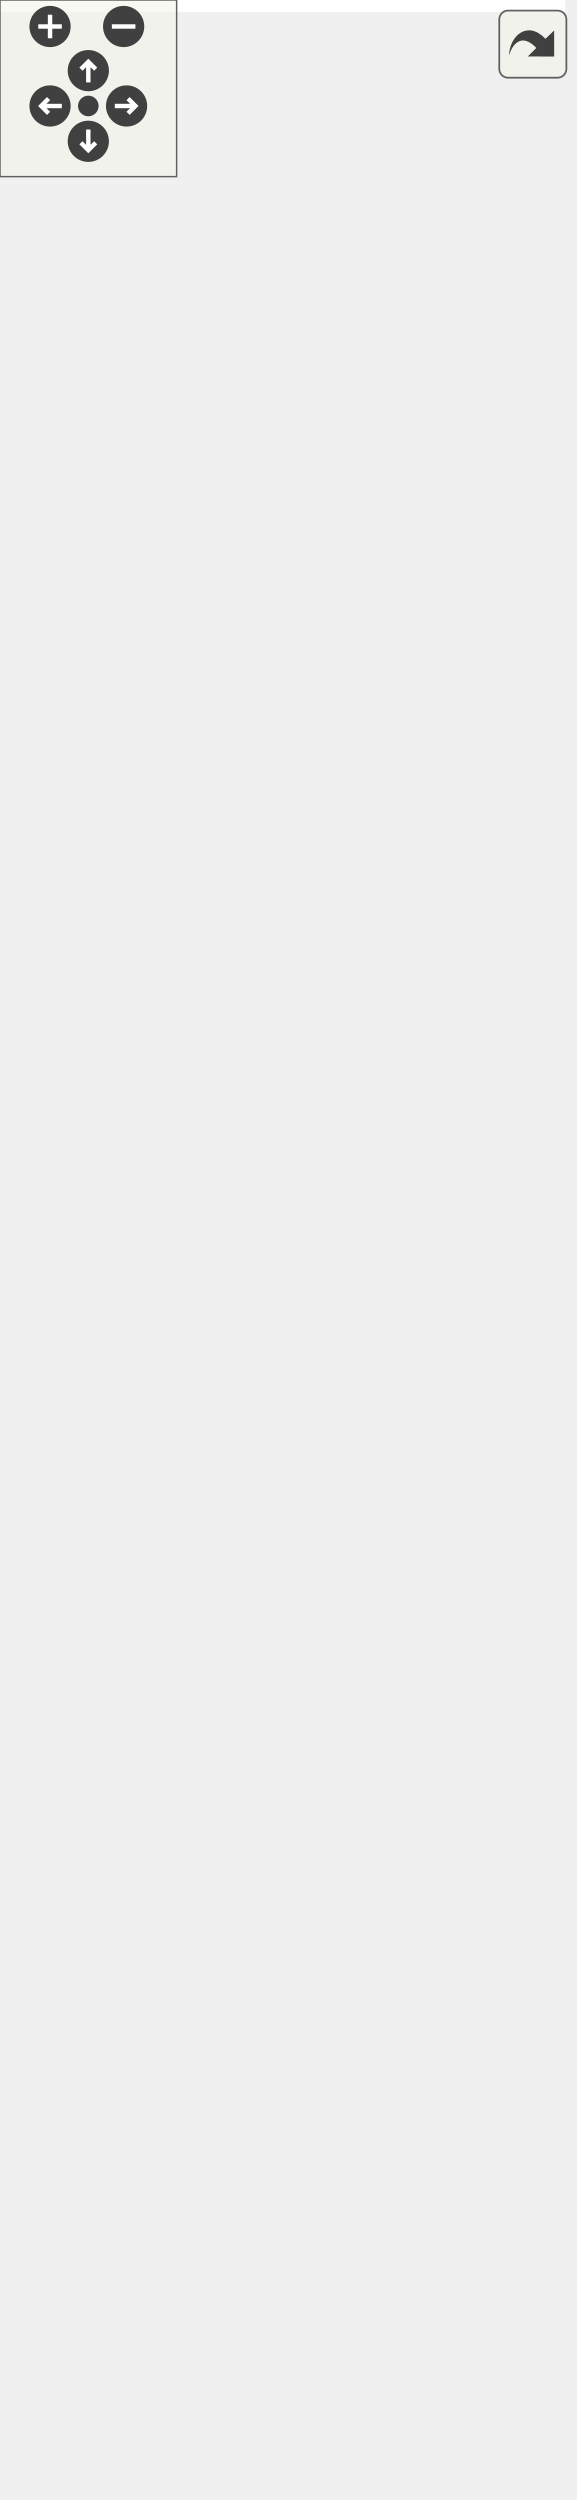
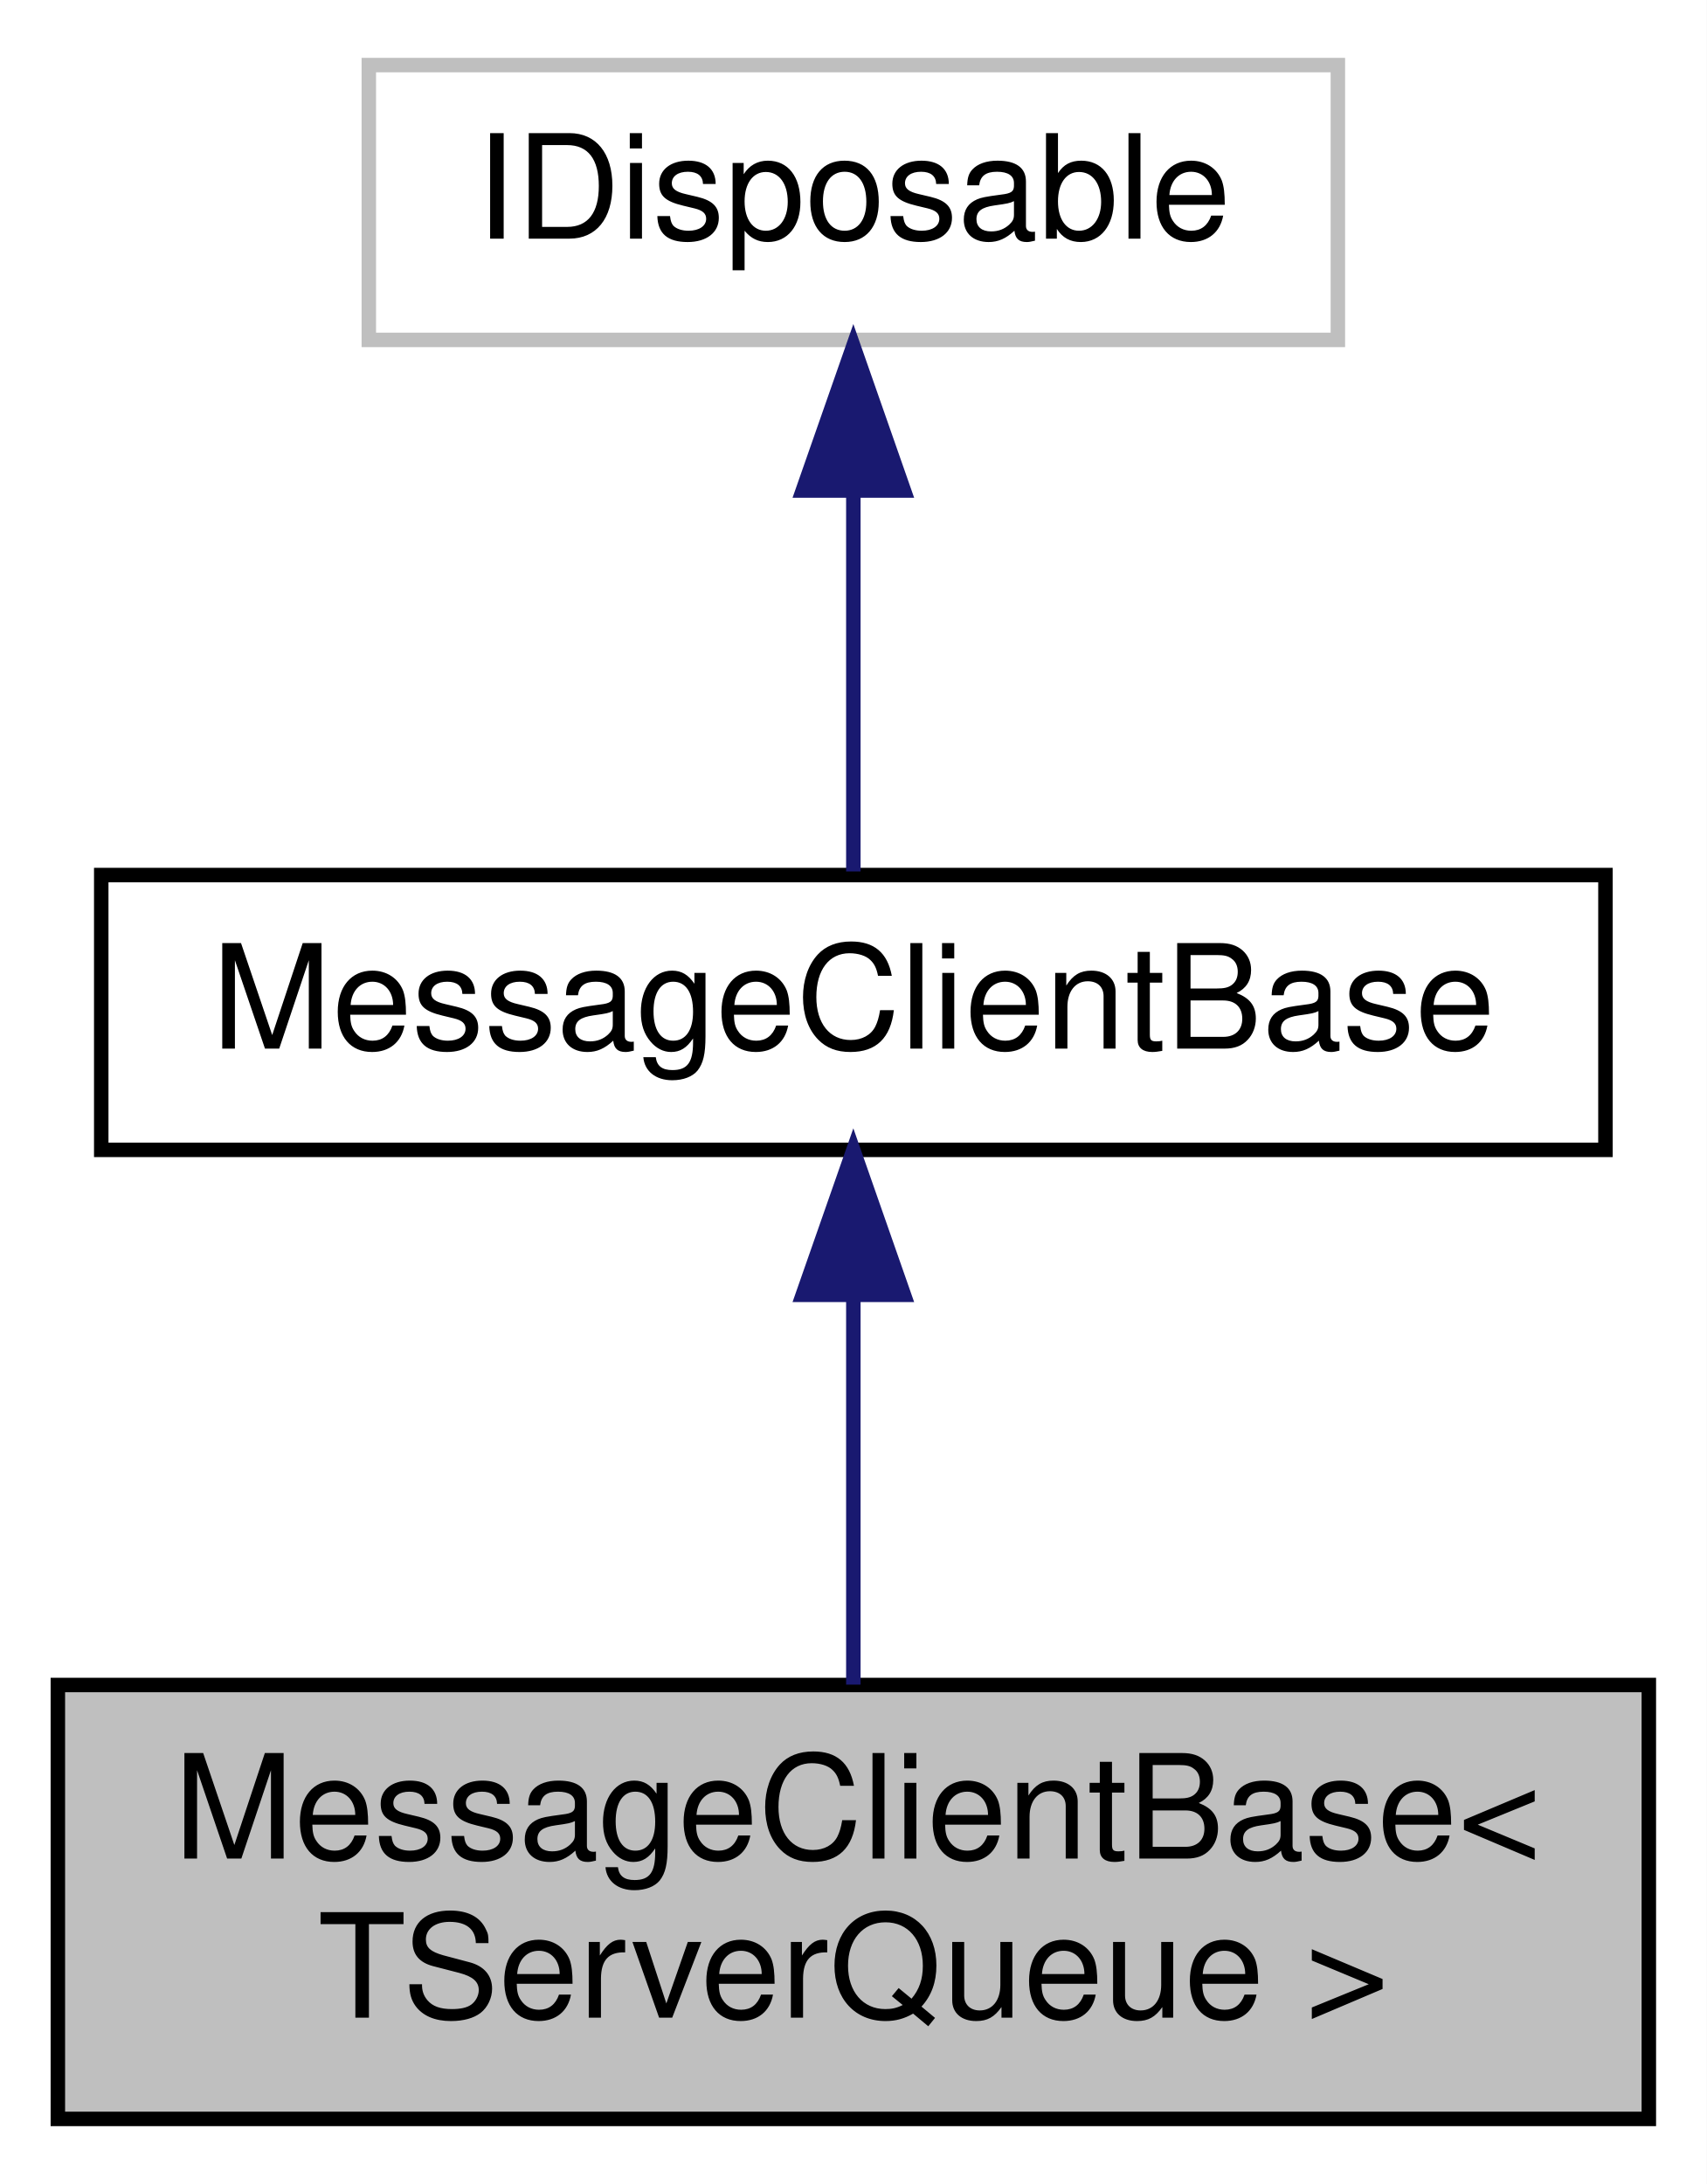
- <svg xmlns="http://www.w3.org/2000/svg" xmlns:xlink="http://www.w3.org/1999/xlink" id="main" version="1.1" xml:space="preserve">
-   <style type="text/css">
- .edge:hover path { stroke: red; }
- .edge:hover polygon { stroke: red; fill: red; }
- </style>
-   <defs>
-     <circle id="rim" cx="0" cy="0" r="7" />
-     <circle id="rim2" cx="0" cy="0" r="3.5" />
-     <g id="zoomPlus">
-       <use xlink:href="#rim" fill="#404040">
-         <set attributeName="fill" to="#808080" begin="zoomplus.mouseover" end="zoomplus.mouseout" />
-       </use>
-       <path d="M-4,0h8M0,-4v8" fill="none" stroke="white" stroke-width="1.5" pointer-events="none" />
-     </g>
-     <g id="zoomMin">
-       <use xlink:href="#rim" fill="#404040">
-         <set attributeName="fill" to="#808080" begin="zoomminus.mouseover" end="zoomminus.mouseout" />
-       </use>
-       <path d="M-4,0h8" fill="none" stroke="white" stroke-width="1.5" pointer-events="none" />
-     </g>
-     <g id="dirArrow">
-       <path fill="none" stroke="white" stroke-width="1.5" d="M0,-3.0v7 M-2.5,-0.5L0,-3.0L2.5,-0.5" />
-     </g>
-     <g id="resetDef">
-       <use xlink:href="#rim2" fill="#404040">
-         <set attributeName="fill" to="#808080" begin="reset.mouseover" end="reset.mouseout" />
-       </use>
-     </g>
-   </defs>
-   <svg id="graph" class="graph">
-     <g id="viewport">
-       <polygon fill="white" stroke="none" points="-4,4 -4,-789 192,-789 192,4 -4,4" />
-       <g id="node1" class="node">
-         <g id="a_node1">
-           <a xlink:title=" ">
-             <polygon fill="#bfbfbf" stroke="black" points="35,-0.5 35,-79.5 153,-79.5 153,-0.5 35,-0.5" />
-             <text text-anchor="start" x="43" y="-67.5" font-family="Helvetica,sans-Serif" font-size="10.00">MessageClientBase&lt;</text>
-             <text text-anchor="middle" x="94" y="-56.5" font-family="Helvetica,sans-Serif" font-size="10.00"> TServerQueue &gt;</text>
-             <polyline fill="none" stroke="black" points="35,-49.5 153,-49.5 " />
-             <text text-anchor="start" x="43" y="-37.5" font-family="Helvetica,sans-Serif" font-size="10.00">+ ServerQueue</text>
-             <polyline fill="none" stroke="black" points="35,-30.5 153,-30.5 " />
-             <text text-anchor="start" x="43" y="-18.5" font-family="Helvetica,sans-Serif" font-size="10.00"># MessageClientBase()</text>
-             <text text-anchor="start" x="43" y="-7.5" font-family="Helvetica,sans-Serif" font-size="10.00"># SetupConnections()</text>
-           </a>
-         </g>
-       </g>
-       <g id="node2" class="node">
-         <g id="a_node2">
-           <a xlink:href="class_pinknose_1_1_distributed_workers_1_1_clients_1_1_message_client_base.html" target="_top" xlink:title="The base class for message clients and servers.">
-             <polygon fill="white" stroke="black" points="0,-116.5 0,-690.5 188,-690.5 188,-116.5 0,-116.5" />
-             <text text-anchor="middle" x="94" y="-678.5" font-family="Helvetica,sans-Serif" font-size="10.00">MessageClientBase</text>
-             <polyline fill="none" stroke="black" points="0,-671.5 188,-671.5 " />
-             <text text-anchor="start" x="8" y="-659.5" font-family="Helvetica,sans-Serif" font-size="10.00">+ ClientName</text>
-             <text text-anchor="start" x="8" y="-648.5" font-family="Helvetica,sans-Serif" font-size="10.00">+ SystemName</text>
-             <text text-anchor="start" x="8" y="-637.5" font-family="Helvetica,sans-Serif" font-size="10.00">+ QueuesAreDurable</text>
-             <text text-anchor="start" x="8" y="-626.5" font-family="Helvetica,sans-Serif" font-size="10.00">+ AutoDeleteQueuesOnClose</text>
-             <text text-anchor="start" x="8" y="-615.5" font-family="Helvetica,sans-Serif" font-size="10.00">+ InternalId</text>
-             <text text-anchor="start" x="8" y="-604.5" font-family="Helvetica,sans-Serif" font-size="10.00">+ IsConnected</text>
-             <text text-anchor="start" x="8" y="-593.5" font-family="Helvetica,sans-Serif" font-size="10.00">+ Channel</text>
-             <text text-anchor="start" x="8" y="-582.5" font-family="Helvetica,sans-Serif" font-size="10.00">+ ClientInfo</text>
-             <text text-anchor="start" x="8" y="-571.5" font-family="Helvetica,sans-Serif" font-size="10.00">+ PublicKeystore</text>
-             <text text-anchor="start" x="8" y="-560.5" font-family="Helvetica,sans-Serif" font-size="10.00">+ SubscriptionQueue</text>
-             <text text-anchor="start" x="8" y="-549.5" font-family="Helvetica,sans-Serif" font-size="10.00">+ WorkQueue</text>
-             <text text-anchor="start" x="8" y="-538.5" font-family="Helvetica,sans-Serif" font-size="10.00">+ RandomNumberGenerator</text>
-             <text text-anchor="start" x="8" y="-527.5" font-family="Helvetica,sans-Serif" font-size="10.00">~ CipherText</text>
-             <text text-anchor="start" x="8" y="-516.5" font-family="Helvetica,sans-Serif" font-size="10.00"># rpcCallWaitInfo</text>
-             <text text-anchor="start" x="8" y="-505.5" font-family="Helvetica,sans-Serif" font-size="10.00"># BroadcastExchangeName</text>
-             <text text-anchor="start" x="8" y="-494.5" font-family="Helvetica,sans-Serif" font-size="10.00"># DedicatedQueueName</text>
-             <text text-anchor="start" x="8" y="-483.5" font-family="Helvetica,sans-Serif" font-size="10.00"># ServerQueueName</text>
-             <text text-anchor="start" x="8" y="-472.5" font-family="Helvetica,sans-Serif" font-size="10.00"># SubscriptionExchangeName</text>
-             <text text-anchor="start" x="8" y="-461.5" font-family="Helvetica,sans-Serif" font-size="10.00"># SubscriptionQueueName</text>
-             <text text-anchor="start" x="8" y="-450.5" font-family="Helvetica,sans-Serif" font-size="10.00"># WorkQueueName</text>
-             <text text-anchor="start" x="8" y="-439.5" font-family="Helvetica,sans-Serif" font-size="10.00"># SignedMessage</text>
-             <text text-anchor="start" x="8" y="-428.5" font-family="Helvetica,sans-Serif" font-size="10.00"># HeartbeatTime</text>
-             <text text-anchor="start" x="8" y="-417.5" font-family="Helvetica,sans-Serif" font-size="10.00"># SharedKeyByteSize</text>
-             <polyline fill="none" stroke="black" points="0,-410.5 188,-410.5 " />
-             <text text-anchor="start" x="8" y="-398.5" font-family="Helvetica,sans-Serif" font-size="10.00">+ BeginFullWorkConsume()</text>
-             <text text-anchor="start" x="8" y="-387.5" font-family="Helvetica,sans-Serif" font-size="10.00">+ BeginLimitedWorkConsume()</text>
-             <text text-anchor="start" x="8" y="-376.5" font-family="Helvetica,sans-Serif" font-size="10.00">+ BroadcastToAllClients()</text>
-             <text text-anchor="start" x="8" y="-365.5" font-family="Helvetica,sans-Serif" font-size="10.00">+ Disconnect()</text>
-             <text text-anchor="start" x="8" y="-354.5" font-family="Helvetica,sans-Serif" font-size="10.00">+ Dispose()</text>
-             <text text-anchor="start" x="8" y="-343.5" font-family="Helvetica,sans-Serif" font-size="10.00">+ WriteToClient()</text>
-             <text text-anchor="start" x="8" y="-332.5" font-family="Helvetica,sans-Serif" font-size="10.00">+ WriteToClientNoWait()</text>
-             <text text-anchor="start" x="8" y="-321.5" font-family="Helvetica,sans-Serif" font-size="10.00">+ WriteToSubscriptionQueues()</text>
-             <text text-anchor="start" x="8" y="-310.5" font-family="Helvetica,sans-Serif" font-size="10.00">+ WriteToSubscriptionQueues()</text>
-             <text text-anchor="start" x="8" y="-299.5" font-family="Helvetica,sans-Serif" font-size="10.00">+ CreateClientKey()</text>
-             <text text-anchor="start" x="8" y="-288.5" font-family="Helvetica,sans-Serif" font-size="10.00">+ GetRandomBytes()</text>
-             <text text-anchor="start" x="8" y="-277.5" font-family="Helvetica,sans-Serif" font-size="10.00">~ DecryptDataWithClientKey()</text>
-             <text text-anchor="start" x="8" y="-266.5" font-family="Helvetica,sans-Serif" font-size="10.00">~ DecryptDataWithSystemSharedKey()</text>
-             <text text-anchor="start" x="8" y="-255.5" font-family="Helvetica,sans-Serif" font-size="10.00">~ SignData()</text>
-             <text text-anchor="start" x="8" y="-244.5" font-family="Helvetica,sans-Serif" font-size="10.00">~ SignData()</text>
-             <text text-anchor="start" x="8" y="-233.5" font-family="Helvetica,sans-Serif" font-size="10.00">~ ValidateSignature()</text>
-             <text text-anchor="start" x="8" y="-222.5" font-family="Helvetica,sans-Serif" font-size="10.00">~ ValidateSignature()</text>
-             <text text-anchor="start" x="8" y="-211.5" font-family="Helvetica,sans-Serif" font-size="10.00"># MessageClientBase()</text>
-             <text text-anchor="start" x="8" y="-200.5" font-family="Helvetica,sans-Serif" font-size="10.00"># Dispose()</text>
-             <text text-anchor="start" x="8" y="-189.5" font-family="Helvetica,sans-Serif" font-size="10.00"># FireAsynchronousException</text>
-             <text text-anchor="start" x="8" y="-178.5" font-family="Helvetica,sans-Serif" font-size="10.00">Event()</text>
-             <text text-anchor="start" x="8" y="-167.5" font-family="Helvetica,sans-Serif" font-size="10.00"># FireMessageReceivedEvent()</text>
-             <text text-anchor="start" x="8" y="-156.5" font-family="Helvetica,sans-Serif" font-size="10.00"># SendHeartbeat()</text>
-             <text text-anchor="start" x="8" y="-145.5" font-family="Helvetica,sans-Serif" font-size="10.00"># SetupConnections()</text>
-             <text text-anchor="start" x="8" y="-134.5" font-family="Helvetica,sans-Serif" font-size="10.00"># WriteToClient()</text>
-             <text text-anchor="start" x="8" y="-123.5" font-family="Helvetica,sans-Serif" font-size="10.00"># WriteToClientNoWait()</text>
-           </a>
-         </g>
-       </g>
-       <g id="edge1" class="edge">
-         <path fill="none" stroke="midnightblue" d="M94,-106.068C94,-96.462 94,-87.608 94,-79.726" />
-         <polygon fill="none" stroke="midnightblue" points="90.5,-106.342 94,-116.342 97.5,-106.342 90.5,-106.342" />
-       </g>
-       <g id="node3" class="node">
-         <g id="a_node3">
-           <a xlink:title=" ">
-             <polygon fill="white" stroke="#bfbfbf" points="60.5,-727.5 60.5,-784.5 127.5,-784.5 127.5,-727.5 60.5,-727.5" />
-             <text text-anchor="middle" x="94" y="-772.5" font-family="Helvetica,sans-Serif" font-size="10.00">IDisposable</text>
-             <polyline fill="none" stroke="#bfbfbf" points="60.5,-765.5 127.5,-765.5 " />
-             <text text-anchor="middle" x="94" y="-753.5" font-family="Helvetica,sans-Serif" font-size="10.00"> </text>
-             <polyline fill="none" stroke="#bfbfbf" points="60.5,-746.5 127.5,-746.5 " />
-             <text text-anchor="middle" x="94" y="-734.5" font-family="Helvetica,sans-Serif" font-size="10.00"> </text>
-           </a>
-         </g>
-       </g>
-       <g id="edge2" class="edge">
-         <path fill="none" stroke="midnightblue" d="M94,-717.288C94,-709.322 94,-700.336 94,-690.573" />
-         <polygon fill="none" stroke="midnightblue" points="90.5,-717.497 94,-727.497 97.5,-717.497 90.5,-717.497" />
+ <svg xmlns="http://www.w3.org/2000/svg" xmlns:xlink="http://www.w3.org/1999/xlink" width="118pt" height="151pt" viewBox="0.00 0.00 118.00 151.00">
+   <g id="graph0" class="graph" transform="scale(1 1) rotate(0) translate(4 147)">
+     <polygon fill="white" stroke="none" points="-4,4 -4,-147 114,-147 114,4 -4,4" />
+     <g id="node1" class="node">
+       <g id="a_node1">
+         <a xlink:title=" ">
+           <polygon fill="#bfbfbf" stroke="black" points="0,-0.5 0,-30.5 110,-30.5 110,-0.5 0,-0.5" />
+           <text text-anchor="start" x="8" y="-18.5" font-family="Helvetica,sans-Serif" font-size="10.00">MessageClientBase&lt;</text>
+           <text text-anchor="middle" x="55" y="-7.5" font-family="Helvetica,sans-Serif" font-size="10.00"> TServerQueue &gt;</text>
+         </a>
      </g>
    </g>
-   </svg>
-   <g id="navigator" transform="translate(0 0)" fill="#404254">
-     <rect fill="#f2f5e9" fill-opacity="0.5" stroke="#606060" stroke-width=".5" x="0" y="0" width="60" height="60" />
-     <use id="zoomplus" xlink:href="#zoomPlus" x="17" y="9" />
-     <use id="zoomminus" xlink:href="#zoomMin" x="42" y="9" />
-     <use id="reset" xlink:href="#resetDef" x="30" y="36" />
-     <g id="arrowUp" xlink:href="#dirArrow" transform="translate(30 24)">
-       <use xlink:href="#rim" fill="#404040">
-         <set attributeName="fill" to="#808080" begin="arrowUp.mouseover" end="arrowUp.mouseout" />
-       </use>
-       <path fill="none" stroke="white" stroke-width="1.5" d="M0,-3.0v7 M-2.5,-0.5L0,-3.0L2.5,-0.5" />
+     <g id="node2" class="node">
+       <g id="a_node2">
+         <a xlink:href="class_pinknose_1_1_distributed_workers_1_1_clients_1_1_message_client_base.html" target="_top" xlink:title="The base class for message clients and servers.">
+           <polygon fill="white" stroke="black" points="3,-67.5 3,-86.5 107,-86.5 107,-67.5 3,-67.5" />
+           <text text-anchor="middle" x="55" y="-74.5" font-family="Helvetica,sans-Serif" font-size="10.00">MessageClientBase</text>
+         </a>
+       </g>
    </g>
-     <g id="arrowRight" xlink:href="#dirArrow" transform="rotate(90) translate(36 -43)">
-       <use xlink:href="#rim" fill="#404040">
-         <set attributeName="fill" to="#808080" begin="arrowRight.mouseover" end="arrowRight.mouseout" />
-       </use>
-       <path fill="none" stroke="white" stroke-width="1.5" d="M0,-3.0v7 M-2.5,-0.5L0,-3.0L2.5,-0.5" />
+     <g id="edge1" class="edge">
+       <path fill="none" stroke="midnightblue" d="M55,-57.235C55,-48.586 55,-38.497 55,-30.523" />
+       <polygon fill="midnightblue" stroke="midnightblue" points="51.5,-57.475 55,-67.475 58.5,-57.475 51.5,-57.475" />
    </g>
-     <g id="arrowDown" xlink:href="#dirArrow" transform="rotate(180) translate(-30 -48)">
-       <use xlink:href="#rim" fill="#404040">
-         <set attributeName="fill" to="#808080" begin="arrowDown.mouseover" end="arrowDown.mouseout" />
-       </use>
-       <path fill="none" stroke="white" stroke-width="1.5" d="M0,-3.0v7 M-2.5,-0.5L0,-3.0L2.5,-0.5" />
+     <g id="node3" class="node">
+       <g id="a_node3">
+         <a xlink:title=" ">
+           <polygon fill="white" stroke="#bfbfbf" points="21.5,-123.5 21.5,-142.5 88.5,-142.5 88.5,-123.5 21.5,-123.5" />
+           <text text-anchor="middle" x="55" y="-130.5" font-family="Helvetica,sans-Serif" font-size="10.00">IDisposable</text>
+         </a>
+       </g>
    </g>
-     <g id="arrowLeft" xlink:href="#dirArrow" transform="rotate(270) translate(-36 17)">
-       <use xlink:href="#rim" fill="#404040">
-         <set attributeName="fill" to="#808080" begin="arrowLeft.mouseover" end="arrowLeft.mouseout" />
-       </use>
-       <path fill="none" stroke="white" stroke-width="1.5" d="M0,-3.0v7 M-2.5,-0.5L0,-3.0L2.5,-0.5" />
+     <g id="edge2" class="edge">
+       <path fill="none" stroke="midnightblue" d="M55,-112.805C55,-103.91 55,-93.78 55,-86.751" />
+       <polygon fill="midnightblue" stroke="midnightblue" points="51.5,-113.083 55,-123.083 58.5,-113.083 51.5,-113.083" />
    </g>
  </g>
-   <svg viewBox="0 0 15 15" width="100%" height="30px" preserveAspectRatio="xMaxYMin meet">
-     <g id="arrow_out" transform="scale(0.3 0.3)">
-       <a xlink:href="class_message_client_base__coll__graph_org.svg" target="_base">
-         <rect id="button" ry="5" rx="5" y="6" x="6" height="38" width="38" fill="#f2f5e9" fill-opacity="0.5" stroke="#606060" stroke-width="1.0" />
-         <path id="arrow" d="M 11.5,31.437 C 11.94,20.098 22.043,11.323 32.159,21.979 L 37.069,17.246 C 37.069,17.246 37.088,32 37.088,32 L 22.16,31.978 C 22.16,31.978 26.998,27.14 26.998,27.14 C 18.529,18.264 13.292,25.23 11.5,31.437 z" style="fill:#404040;" />
-       </a>
-     </g>
-   </svg>
</svg>
